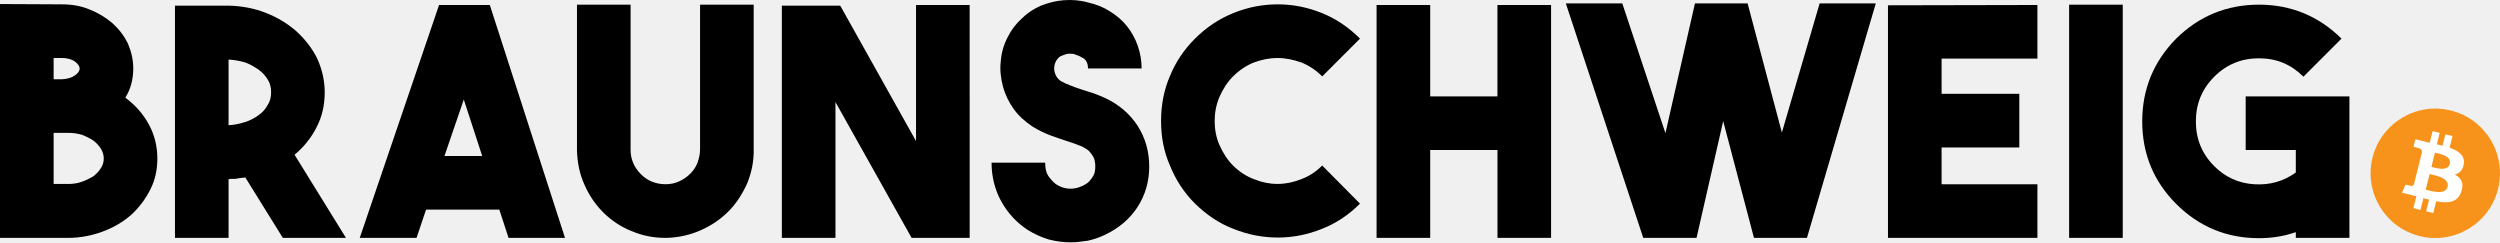
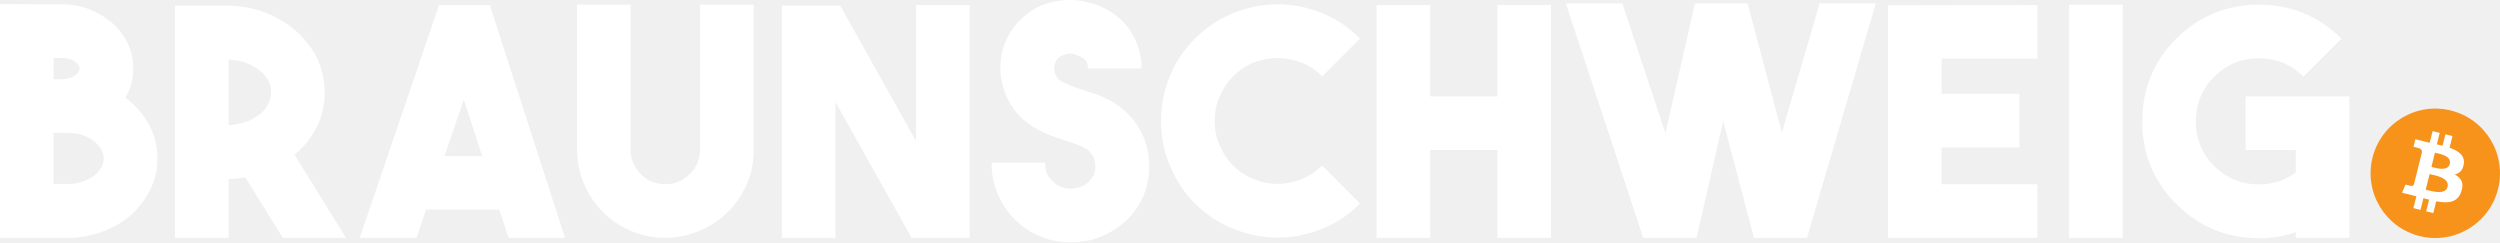
<svg xmlns="http://www.w3.org/2000/svg" viewBox="0 0 128.179 12.423" version="1.1" id="svg3">
  <defs id="defs3" />
  <g id="g4" transform="translate(-5.756275,0.2676847)">
    <path d="m 133.836,9.421 c -0.443,1.778 -2.244,2.859 -4.021,2.416 -1.777,-0.443 -2.859,-2.244 -2.416,-4.021 0.443,-1.778 2.243,-2.86 4.021,-2.417 1.778,0.443 2.859,2.244 2.416,4.022 z" fill="#f7931a" id="path1" />
    <path d="m 132.08,8.145 c 0.066,-0.442 -0.27,-0.679 -0.73,-0.837 l 0.149,-0.598 -0.364,-0.091 -0.145,0.582 c -0.096,-0.024 -0.194,-0.046 -0.292,-0.069 l 0.146,-0.586 -0.364,-0.091 -0.149,0.598 c -0.079,-0.018 -0.157,-0.036 -0.232,-0.055 l 4.2e-4,-0.002 -0.502,-0.125 -0.097,0.389 c 0,0 0.27,0.062 0.264,0.066 0.147,0.037 0.174,0.134 0.17,0.212 -0.409,1.638 0,0 -0.409,1.638 -0.018,0.045 -0.064,0.112 -0.167,0.086 0.004,0.005 -0.265,-0.066 -0.265,-0.066 l -0.181,0.417 0.474,0.118 c 0.088,0.022 0.175,0.045 0.26,0.067 l -0.151,0.605 0.364,0.091 0.149,-0.599 c 0.099,0.027 0.196,0.052 0.29,0.075 l -0.149,0.596 0.364,0.091 0.151,-0.604 c 0.621,0.117 1.088,0.07 1.284,-0.491 0.158,-0.452 -0.008,-0.713 -0.335,-0.883 0.238,-0.055 0.417,-0.211 0.465,-0.535 z m -0.832,1.166 c -0.113,0.452 -0.874,0.208 -1.121,0.146 l 0.2,-0.801 c 0.247,0.062 1.038,0.184 0.921,0.655 z m 0.113,-1.173 c -0.103,0.411 -0.736,0.202 -0.942,0.151 l 0.181,-0.727 c 0.206,0.051 0.867,0.147 0.76,0.576 z" fill="#ffffff" id="path2" />
  </g>
-   <g id="text3" style="font-size:16.267px;letter-spacing:0px;white-space:pre;inline-size:167.35;fill:#000000" transform="translate(-17.30943,-7.219058)" aria-label="BRAUNSCHWEIG">
-     <path style="font-family:'THE BOLD FONT (FREE VERSION)';-inkscape-font-specification:'THE BOLD FONT (FREE VERSION)';letter-spacing:0.3px;fill:#000000" d="m 23.735,12.225 c 0.277,-0.439 0.407,-0.943 0.407,-1.497 0,-0.439 -0.098,-0.862 -0.277,-1.285 C 23.67,9.053 23.409,8.711 23.068,8.402 22.743,8.126 22.352,7.882 21.897,7.703 21.474,7.524 21.002,7.442 20.481,7.442 L 17.309,7.426 V 19.415 h 3.497 c 0.618,0 1.204,-0.114 1.773,-0.325 0.569,-0.211 1.057,-0.504 1.464,-0.862 0.407,-0.374 0.732,-0.813 0.976,-1.301 0.244,-0.472 0.358,-1.009 0.358,-1.578 0,-0.634 -0.146,-1.22 -0.439,-1.757 -0.293,-0.537 -0.699,-0.992 -1.204,-1.366 z m -3.676,-0.943 v -1.09 h 0.423 c 0.277,0 0.488,0.065 0.667,0.179 0.163,0.13 0.244,0.244 0.244,0.358 0,0.13 -0.081,0.244 -0.244,0.358 -0.163,0.114 -0.374,0.179 -0.651,0.195 z m 0.748,5.368 h -0.748 v -2.619 h 0.423 0.033 0.293 c 0.244,0 0.472,0.033 0.699,0.098 0.211,0.081 0.407,0.179 0.586,0.293 0.146,0.114 0.277,0.244 0.39,0.423 0.098,0.163 0.146,0.325 0.146,0.504 0,0.179 -0.049,0.342 -0.146,0.488 -0.114,0.179 -0.244,0.309 -0.39,0.423 -0.195,0.114 -0.39,0.211 -0.586,0.277 -0.211,0.081 -0.455,0.114 -0.699,0.114 z" id="path33" />
-     <path style="font-family:'THE BOLD FONT (FREE VERSION)';-inkscape-font-specification:'THE BOLD FONT (FREE VERSION)';letter-spacing:0.3px;word-spacing:1px;fill:#000000" d="m 29.891,16.324 1.919,3.091 h 3.237 l -2.635,-4.262 c 0.488,-0.407 0.862,-0.878 1.139,-1.431 0.277,-0.537 0.407,-1.122 0.407,-1.773 0,-0.586 -0.13,-1.155 -0.374,-1.708 C 33.339,9.736 32.981,9.264 32.526,8.841 32.087,8.451 31.566,8.126 30.948,7.882 30.379,7.654 29.728,7.524 29.029,7.508 h -2.749 v 11.907 h 2.749 v -3.009 c 0.049,-0.016 0.13,-0.016 0.228,-0.016 0.098,0 0.163,0 0.211,-0.016 0.049,-0.016 0.114,-0.016 0.211,-0.033 0.081,-0.016 0.163,-0.016 0.211,-0.016 z m -0.862,-2.684 v -3.367 c 0.277,0.016 0.569,0.065 0.846,0.146 0.228,0.081 0.455,0.211 0.699,0.374 0.195,0.146 0.358,0.325 0.472,0.521 0.114,0.179 0.163,0.39 0.163,0.634 0,0.244 -0.049,0.455 -0.163,0.634 -0.114,0.211 -0.26,0.39 -0.472,0.537 -0.244,0.179 -0.488,0.293 -0.699,0.358 -0.26,0.081 -0.537,0.146 -0.846,0.163 z" id="path34" />
-     <path style="font-family:'THE BOLD FONT (FREE VERSION)';-inkscape-font-specification:'THE BOLD FONT (FREE VERSION)';letter-spacing:-0.2px;word-spacing:0.1px;fill:#000000" d="m 42.911,17.967 0.472,1.448 h 2.895 L 42.423,7.475 H 39.821 L 35.754,19.415 h 2.912 l 0.488,-1.448 z m -0.878,-2.749 h -1.936 l 0.992,-2.895 z" id="path35" />
-     <path style="font-family:'THE BOLD FONT (FREE VERSION)';-inkscape-font-specification:'THE BOLD FONT (FREE VERSION)';letter-spacing:-0.2px;word-spacing:0px;fill:#000000" d="m 51.43,19.415 h 0.049 c 0.618,-0.016 1.204,-0.146 1.757,-0.39 0.553,-0.244 1.025,-0.569 1.431,-0.976 0.374,-0.374 0.699,-0.862 0.96,-1.448 0.228,-0.569 0.342,-1.155 0.325,-1.757 V 7.459 h -2.749 v 7.401 c 0,0.244 -0.049,0.472 -0.13,0.699 -0.081,0.211 -0.211,0.407 -0.374,0.569 -0.163,0.163 -0.358,0.293 -0.569,0.39 -0.211,0.098 -0.439,0.146 -0.683,0.146 -0.504,0 -0.927,-0.163 -1.269,-0.504 -0.358,-0.358 -0.537,-0.781 -0.537,-1.253 V 7.459 h -2.749 v 7.466 c 0.016,0.651 0.146,1.236 0.374,1.741 0.228,0.537 0.553,1.025 0.992,1.464 0.439,0.423 0.911,0.732 1.448,0.943 0.537,0.228 1.106,0.342 1.724,0.342 z" id="path36" />
-     <path style="font-family:'THE BOLD FONT (FREE VERSION)';-inkscape-font-specification:'THE BOLD FONT (FREE VERSION)';word-spacing:0px;fill:#000000" d="M 67.025,7.475 H 64.276 V 14.453 L 60.389,7.508 h -2.993 v 11.907 h 2.749 v -6.962 l 3.904,6.962 h 2.977 z" id="path37" />
-     <path style="font-family:'THE BOLD FONT (FREE VERSION)';-inkscape-font-specification:'THE BOLD FONT (FREE VERSION)';letter-spacing:0.2px;fill:#000000" d="m 72.198,19.643 c 0.26,0 0.553,-0.033 0.878,-0.081 0.309,-0.065 0.586,-0.163 0.862,-0.293 0.732,-0.342 1.285,-0.813 1.692,-1.431 0.407,-0.634 0.602,-1.318 0.602,-2.082 0,-0.765 -0.195,-1.464 -0.602,-2.098 -0.407,-0.618 -0.96,-1.09 -1.692,-1.431 -0.26,-0.114 -0.455,-0.179 -0.569,-0.228 -0.26,-0.081 -0.455,-0.146 -0.569,-0.179 -0.244,-0.081 -0.439,-0.146 -0.586,-0.211 -0.179,-0.065 -0.358,-0.146 -0.504,-0.228 -0.179,-0.114 -0.277,-0.277 -0.325,-0.455 -0.049,-0.179 -0.033,-0.358 0.049,-0.537 0.065,-0.13 0.146,-0.228 0.26,-0.293 0.163,-0.065 0.277,-0.098 0.325,-0.114 0.098,-0.016 0.195,-0.016 0.277,0 0.016,0 0.049,0 0.065,0 0.016,0.016 0.049,0.016 0.065,0.033 h 0.016 c 0.114,0.033 0.26,0.098 0.423,0.195 0.146,0.098 0.228,0.277 0.228,0.521 h 2.749 c 0,-0.39 -0.065,-0.781 -0.195,-1.155 C 75.517,9.199 75.338,8.874 75.094,8.565 74.85,8.256 74.557,8.012 74.215,7.8 73.89,7.589 73.516,7.442 73.093,7.345 72.686,7.231 72.263,7.198 71.84,7.231 71.434,7.264 71.059,7.361 70.685,7.508 70.311,7.67 69.986,7.882 69.709,8.158 c -0.309,0.277 -0.553,0.602 -0.732,0.96 -0.211,0.407 -0.325,0.813 -0.358,1.253 -0.049,0.423 0,0.846 0.114,1.285 0.114,0.423 0.309,0.813 0.553,1.155 0.244,0.342 0.569,0.634 0.96,0.895 0.293,0.179 0.586,0.325 0.878,0.439 0.309,0.114 0.602,0.211 0.846,0.293 l 0.439,0.146 c 0.179,0.065 0.293,0.114 0.374,0.146 0.163,0.081 0.293,0.163 0.374,0.244 0.114,0.13 0.179,0.228 0.211,0.293 0.033,0.049 0.065,0.146 0.081,0.277 0.016,0.049 0.016,0.13 0.016,0.211 0,0.081 0,0.163 -0.016,0.211 -0.016,0.13 -0.049,0.211 -0.081,0.26 -0.033,0.065 -0.098,0.163 -0.211,0.293 -0.098,0.098 -0.228,0.179 -0.374,0.244 -0.228,0.098 -0.455,0.146 -0.667,0.13 -0.244,-0.016 -0.455,-0.098 -0.634,-0.211 -0.081,-0.049 -0.211,-0.163 -0.374,-0.374 C 70.962,16.129 70.897,15.885 70.897,15.56 h -2.749 c 0,0.699 0.163,1.366 0.488,1.968 0.342,0.618 0.797,1.106 1.366,1.48 0.342,0.211 0.699,0.374 1.074,0.488 0.374,0.098 0.748,0.146 1.122,0.146 z m 10.611,-0.244 c 0.781,0 1.529,-0.146 2.261,-0.439 0.716,-0.277 1.366,-0.699 1.968,-1.301 L 85.102,15.706 c -0.325,0.325 -0.683,0.553 -1.074,0.699 -0.407,0.163 -0.813,0.244 -1.22,0.244 -0.407,0 -0.813,-0.081 -1.204,-0.244 -0.39,-0.146 -0.748,-0.374 -1.074,-0.699 -0.293,-0.293 -0.521,-0.651 -0.699,-1.057 -0.163,-0.374 -0.244,-0.781 -0.244,-1.22 0,-0.439 0.081,-0.846 0.244,-1.236 0.179,-0.407 0.407,-0.765 0.699,-1.057 0.309,-0.309 0.667,-0.553 1.074,-0.716 0.407,-0.146 0.797,-0.228 1.204,-0.228 0.39,0 0.797,0.081 1.22,0.228 0.407,0.163 0.765,0.407 1.074,0.716 L 87.038,9.199 C 86.453,8.614 85.802,8.174 85.07,7.882 84.338,7.589 83.59,7.442 82.825,7.442 c -0.781,0 -1.529,0.146 -2.261,0.439 -0.732,0.293 -1.399,0.732 -1.985,1.318 -0.569,0.569 -0.992,1.204 -1.285,1.919 -0.309,0.716 -0.455,1.48 -0.455,2.31 0,0.813 0.146,1.578 0.455,2.277 0.293,0.732 0.716,1.383 1.285,1.952 0.602,0.586 1.253,1.025 1.985,1.301 0.732,0.293 1.48,0.439 2.245,0.439 z" id="path38" />
-     <path style="font-family:'THE BOLD FONT (FREE VERSION)';-inkscape-font-specification:'THE BOLD FONT (FREE VERSION)';letter-spacing:0.3px;fill:#000000" d="M 96.836,7.475 H 94.086 V 12.16 H 90.638 V 7.475 H 87.889 V 19.415 h 2.749 v -4.506 h 3.449 v 4.506 h 2.749 z m 16.648,-0.081 h -2.879 l -1.936,6.621 -1.757,-6.621 h -2.7 l -1.513,6.653 -2.212,-6.653 h -2.895 l 3.969,12.021 h 2.733 l 1.366,-5.986 1.578,5.986 h 2.717 z" id="path39" />
-     <path style="font-family:'THE BOLD FONT (FREE VERSION)';-inkscape-font-specification:'THE BOLD FONT (FREE VERSION)';fill:#000000" d="m 116.858,10.224 h 4.913 V 7.475 l -7.662,0.016 V 19.415 h 7.662 v -2.749 h -4.913 v -1.887 h 3.985 v -2.749 h -3.985 z" id="path40" />
-     <path style="font-family:'THE BOLD FONT (FREE VERSION)';-inkscape-font-specification:'THE BOLD FONT (FREE VERSION)';letter-spacing:0.3px;fill:#000000" d="m 123.397,19.415 h 2.749 V 7.459 h -2.749 z" id="path41" />
-     <path style="font-family:'THE BOLD FONT (FREE VERSION)';-inkscape-font-specification:'THE BOLD FONT (FREE VERSION)';fill:#000000" d="m 132.449,12.16 v 2.749 h 2.57 v 1.155 c -0.634,0.455 -1.334,0.651 -2.131,0.602 -0.797,-0.049 -1.48,-0.358 -2.05,-0.927 -0.634,-0.634 -0.943,-1.399 -0.943,-2.294 0,-0.895 0.309,-1.659 0.943,-2.294 0.634,-0.634 1.399,-0.943 2.294,-0.943 0.895,0 1.643,0.309 2.277,0.943 l 1.952,-1.952 c -1.171,-1.155 -2.586,-1.741 -4.229,-1.741 -1.659,0 -3.074,0.586 -4.246,1.741 -1.155,1.171 -1.741,2.586 -1.741,4.246 0,1.659 0.586,3.074 1.741,4.229 1.171,1.171 2.586,1.757 4.246,1.757 0.651,0 1.285,-0.098 1.887,-0.309 v 0.293 h 2.749 v -7.255 z" id="path42" />
+   <g id="text3" style="font-size:16.267px;letter-spacing:0px;white-space:pre;inline-size:167.35;fill:#ffffff" transform="translate(-17.30943,-7.219058)" aria-label="BRAUNSCHWEIG">
+     <path style="font-family:'THE BOLD FONT (FREE VERSION)';-inkscape-font-specification:'THE BOLD FONT (FREE VERSION)';letter-spacing:0.3px" d="m 23.735,12.225 c 0.277,-0.439 0.407,-0.943 0.407,-1.497 0,-0.439 -0.098,-0.862 -0.277,-1.285 C 23.67,9.053 23.409,8.711 23.068,8.402 22.743,8.126 22.352,7.882 21.897,7.703 21.474,7.524 21.002,7.442 20.481,7.442 L 17.309,7.426 V 19.415 h 3.497 c 0.618,0 1.204,-0.114 1.773,-0.325 0.569,-0.211 1.057,-0.504 1.464,-0.862 0.407,-0.374 0.732,-0.813 0.976,-1.301 0.244,-0.472 0.358,-1.009 0.358,-1.578 0,-0.634 -0.146,-1.22 -0.439,-1.757 -0.293,-0.537 -0.699,-0.992 -1.204,-1.366 z m -3.676,-0.943 v -1.09 h 0.423 c 0.277,0 0.488,0.065 0.667,0.179 0.163,0.13 0.244,0.244 0.244,0.358 0,0.13 -0.081,0.244 -0.244,0.358 -0.163,0.114 -0.374,0.179 -0.651,0.195 z m 0.748,5.368 h -0.748 v -2.619 h 0.423 0.033 0.293 c 0.244,0 0.472,0.033 0.699,0.098 0.211,0.081 0.407,0.179 0.586,0.293 0.146,0.114 0.277,0.244 0.39,0.423 0.098,0.163 0.146,0.325 0.146,0.504 0,0.179 -0.049,0.342 -0.146,0.488 -0.114,0.179 -0.244,0.309 -0.39,0.423 -0.195,0.114 -0.39,0.211 -0.586,0.277 -0.211,0.081 -0.455,0.114 -0.699,0.114 z" id="path33" />
+     <path style="font-family:'THE BOLD FONT (FREE VERSION)';-inkscape-font-specification:'THE BOLD FONT (FREE VERSION)';letter-spacing:0.3px;word-spacing:1px" d="m 29.891,16.324 1.919,3.091 h 3.237 l -2.635,-4.262 c 0.488,-0.407 0.862,-0.878 1.139,-1.431 0.277,-0.537 0.407,-1.122 0.407,-1.773 0,-0.586 -0.13,-1.155 -0.374,-1.708 C 33.339,9.736 32.981,9.264 32.526,8.841 32.087,8.451 31.566,8.126 30.948,7.882 30.379,7.654 29.728,7.524 29.029,7.508 h -2.749 v 11.907 h 2.749 v -3.009 c 0.049,-0.016 0.13,-0.016 0.228,-0.016 0.098,0 0.163,0 0.211,-0.016 0.049,-0.016 0.114,-0.016 0.211,-0.033 0.081,-0.016 0.163,-0.016 0.211,-0.016 z m -0.862,-2.684 v -3.367 c 0.277,0.016 0.569,0.065 0.846,0.146 0.228,0.081 0.455,0.211 0.699,0.374 0.195,0.146 0.358,0.325 0.472,0.521 0.114,0.179 0.163,0.39 0.163,0.634 0,0.244 -0.049,0.455 -0.163,0.634 -0.114,0.211 -0.26,0.39 -0.472,0.537 -0.244,0.179 -0.488,0.293 -0.699,0.358 -0.26,0.081 -0.537,0.146 -0.846,0.163 z" id="path34" />
+     <path style="font-family:'THE BOLD FONT (FREE VERSION)';-inkscape-font-specification:'THE BOLD FONT (FREE VERSION)';letter-spacing:-0.2px;word-spacing:0.1px" d="m 42.911,17.967 0.472,1.448 h 2.895 L 42.423,7.475 H 39.821 L 35.754,19.415 h 2.912 l 0.488,-1.448 z m -0.878,-2.749 h -1.936 l 0.992,-2.895 z" id="path35" />
+     <path style="font-family:'THE BOLD FONT (FREE VERSION)';-inkscape-font-specification:'THE BOLD FONT (FREE VERSION)';letter-spacing:-0.2px;word-spacing:0px" d="m 51.43,19.415 h 0.049 c 0.618,-0.016 1.204,-0.146 1.757,-0.39 0.553,-0.244 1.025,-0.569 1.431,-0.976 0.374,-0.374 0.699,-0.862 0.96,-1.448 0.228,-0.569 0.342,-1.155 0.325,-1.757 V 7.459 h -2.749 v 7.401 c 0,0.244 -0.049,0.472 -0.13,0.699 -0.081,0.211 -0.211,0.407 -0.374,0.569 -0.163,0.163 -0.358,0.293 -0.569,0.39 -0.211,0.098 -0.439,0.146 -0.683,0.146 -0.504,0 -0.927,-0.163 -1.269,-0.504 -0.358,-0.358 -0.537,-0.781 -0.537,-1.253 V 7.459 h -2.749 v 7.466 c 0.016,0.651 0.146,1.236 0.374,1.741 0.228,0.537 0.553,1.025 0.992,1.464 0.439,0.423 0.911,0.732 1.448,0.943 0.537,0.228 1.106,0.342 1.724,0.342 z" id="path36" />
+     <path style="font-family:'THE BOLD FONT (FREE VERSION)';-inkscape-font-specification:'THE BOLD FONT (FREE VERSION)';word-spacing:0px" d="M 67.025,7.475 H 64.276 V 14.453 L 60.389,7.508 h -2.993 v 11.907 h 2.749 v -6.962 l 3.904,6.962 h 2.977 z" id="path37" />
+     <path style="font-family:'THE BOLD FONT (FREE VERSION)';-inkscape-font-specification:'THE BOLD FONT (FREE VERSION)';letter-spacing:0.2px" d="m 72.198,19.643 c 0.26,0 0.553,-0.033 0.878,-0.081 0.309,-0.065 0.586,-0.163 0.862,-0.293 0.732,-0.342 1.285,-0.813 1.692,-1.431 0.407,-0.634 0.602,-1.318 0.602,-2.082 0,-0.765 -0.195,-1.464 -0.602,-2.098 -0.407,-0.618 -0.96,-1.09 -1.692,-1.431 -0.26,-0.114 -0.455,-0.179 -0.569,-0.228 -0.26,-0.081 -0.455,-0.146 -0.569,-0.179 -0.244,-0.081 -0.439,-0.146 -0.586,-0.211 -0.179,-0.065 -0.358,-0.146 -0.504,-0.228 -0.179,-0.114 -0.277,-0.277 -0.325,-0.455 -0.049,-0.179 -0.033,-0.358 0.049,-0.537 0.065,-0.13 0.146,-0.228 0.26,-0.293 0.163,-0.065 0.277,-0.098 0.325,-0.114 0.098,-0.016 0.195,-0.016 0.277,0 0.016,0 0.049,0 0.065,0 0.016,0.016 0.049,0.016 0.065,0.033 h 0.016 c 0.114,0.033 0.26,0.098 0.423,0.195 0.146,0.098 0.228,0.277 0.228,0.521 h 2.749 c 0,-0.39 -0.065,-0.781 -0.195,-1.155 C 75.517,9.199 75.338,8.874 75.094,8.565 74.85,8.256 74.557,8.012 74.215,7.8 73.89,7.589 73.516,7.442 73.093,7.345 72.686,7.231 72.263,7.198 71.84,7.231 71.434,7.264 71.059,7.361 70.685,7.508 70.311,7.67 69.986,7.882 69.709,8.158 c -0.309,0.277 -0.553,0.602 -0.732,0.96 -0.211,0.407 -0.325,0.813 -0.358,1.253 -0.049,0.423 0,0.846 0.114,1.285 0.114,0.423 0.309,0.813 0.553,1.155 0.244,0.342 0.569,0.634 0.96,0.895 0.293,0.179 0.586,0.325 0.878,0.439 0.309,0.114 0.602,0.211 0.846,0.293 l 0.439,0.146 c 0.179,0.065 0.293,0.114 0.374,0.146 0.163,0.081 0.293,0.163 0.374,0.244 0.114,0.13 0.179,0.228 0.211,0.293 0.033,0.049 0.065,0.146 0.081,0.277 0.016,0.049 0.016,0.13 0.016,0.211 0,0.081 0,0.163 -0.016,0.211 -0.016,0.13 -0.049,0.211 -0.081,0.26 -0.033,0.065 -0.098,0.163 -0.211,0.293 -0.098,0.098 -0.228,0.179 -0.374,0.244 -0.228,0.098 -0.455,0.146 -0.667,0.13 -0.244,-0.016 -0.455,-0.098 -0.634,-0.211 -0.081,-0.049 -0.211,-0.163 -0.374,-0.374 C 70.962,16.129 70.897,15.885 70.897,15.56 h -2.749 c 0,0.699 0.163,1.366 0.488,1.968 0.342,0.618 0.797,1.106 1.366,1.48 0.342,0.211 0.699,0.374 1.074,0.488 0.374,0.098 0.748,0.146 1.122,0.146 z m 10.611,-0.244 c 0.781,0 1.529,-0.146 2.261,-0.439 0.716,-0.277 1.366,-0.699 1.968,-1.301 L 85.102,15.706 c -0.325,0.325 -0.683,0.553 -1.074,0.699 -0.407,0.163 -0.813,0.244 -1.22,0.244 -0.407,0 -0.813,-0.081 -1.204,-0.244 -0.39,-0.146 -0.748,-0.374 -1.074,-0.699 -0.293,-0.293 -0.521,-0.651 -0.699,-1.057 -0.163,-0.374 -0.244,-0.781 -0.244,-1.22 0,-0.439 0.081,-0.846 0.244,-1.236 0.179,-0.407 0.407,-0.765 0.699,-1.057 0.309,-0.309 0.667,-0.553 1.074,-0.716 0.407,-0.146 0.797,-0.228 1.204,-0.228 0.39,0 0.797,0.081 1.22,0.228 0.407,0.163 0.765,0.407 1.074,0.716 L 87.038,9.199 C 86.453,8.614 85.802,8.174 85.07,7.882 84.338,7.589 83.59,7.442 82.825,7.442 c -0.781,0 -1.529,0.146 -2.261,0.439 -0.732,0.293 -1.399,0.732 -1.985,1.318 -0.569,0.569 -0.992,1.204 -1.285,1.919 -0.309,0.716 -0.455,1.48 -0.455,2.31 0,0.813 0.146,1.578 0.455,2.277 0.293,0.732 0.716,1.383 1.285,1.952 0.602,0.586 1.253,1.025 1.985,1.301 0.732,0.293 1.48,0.439 2.245,0.439 z" id="path38" />
+     <path style="font-family:'THE BOLD FONT (FREE VERSION)';-inkscape-font-specification:'THE BOLD FONT (FREE VERSION)';letter-spacing:0.3px" d="M 96.836,7.475 H 94.086 V 12.16 H 90.638 V 7.475 H 87.889 V 19.415 h 2.749 v -4.506 h 3.449 v 4.506 h 2.749 z m 16.648,-0.081 h -2.879 l -1.936,6.621 -1.757,-6.621 h -2.7 l -1.513,6.653 -2.212,-6.653 h -2.895 l 3.969,12.021 h 2.733 l 1.366,-5.986 1.578,5.986 h 2.717 z" id="path39" />
+     <path style="font-family:'THE BOLD FONT (FREE VERSION)';-inkscape-font-specification:'THE BOLD FONT (FREE VERSION)'" d="m 116.858,10.224 h 4.913 V 7.475 l -7.662,0.016 V 19.415 h 7.662 v -2.749 h -4.913 v -1.887 h 3.985 v -2.749 h -3.985 z" id="path40" />
+     <path style="font-family:'THE BOLD FONT (FREE VERSION)';-inkscape-font-specification:'THE BOLD FONT (FREE VERSION)';letter-spacing:0.3px" d="m 123.397,19.415 h 2.749 V 7.459 h -2.749 z" id="path41" />
+     <path style="font-family:'THE BOLD FONT (FREE VERSION)';-inkscape-font-specification:'THE BOLD FONT (FREE VERSION)'" d="m 132.449,12.16 v 2.749 h 2.57 v 1.155 c -0.634,0.455 -1.334,0.651 -2.131,0.602 -0.797,-0.049 -1.48,-0.358 -2.05,-0.927 -0.634,-0.634 -0.943,-1.399 -0.943,-2.294 0,-0.895 0.309,-1.659 0.943,-2.294 0.634,-0.634 1.399,-0.943 2.294,-0.943 0.895,0 1.643,0.309 2.277,0.943 l 1.952,-1.952 c -1.171,-1.155 -2.586,-1.741 -4.229,-1.741 -1.659,0 -3.074,0.586 -4.246,1.741 -1.155,1.171 -1.741,2.586 -1.741,4.246 0,1.659 0.586,3.074 1.741,4.229 1.171,1.171 2.586,1.757 4.246,1.757 0.651,0 1.285,-0.098 1.887,-0.309 v 0.293 h 2.749 v -7.255 z" id="path42" />
  </g>
</svg>
